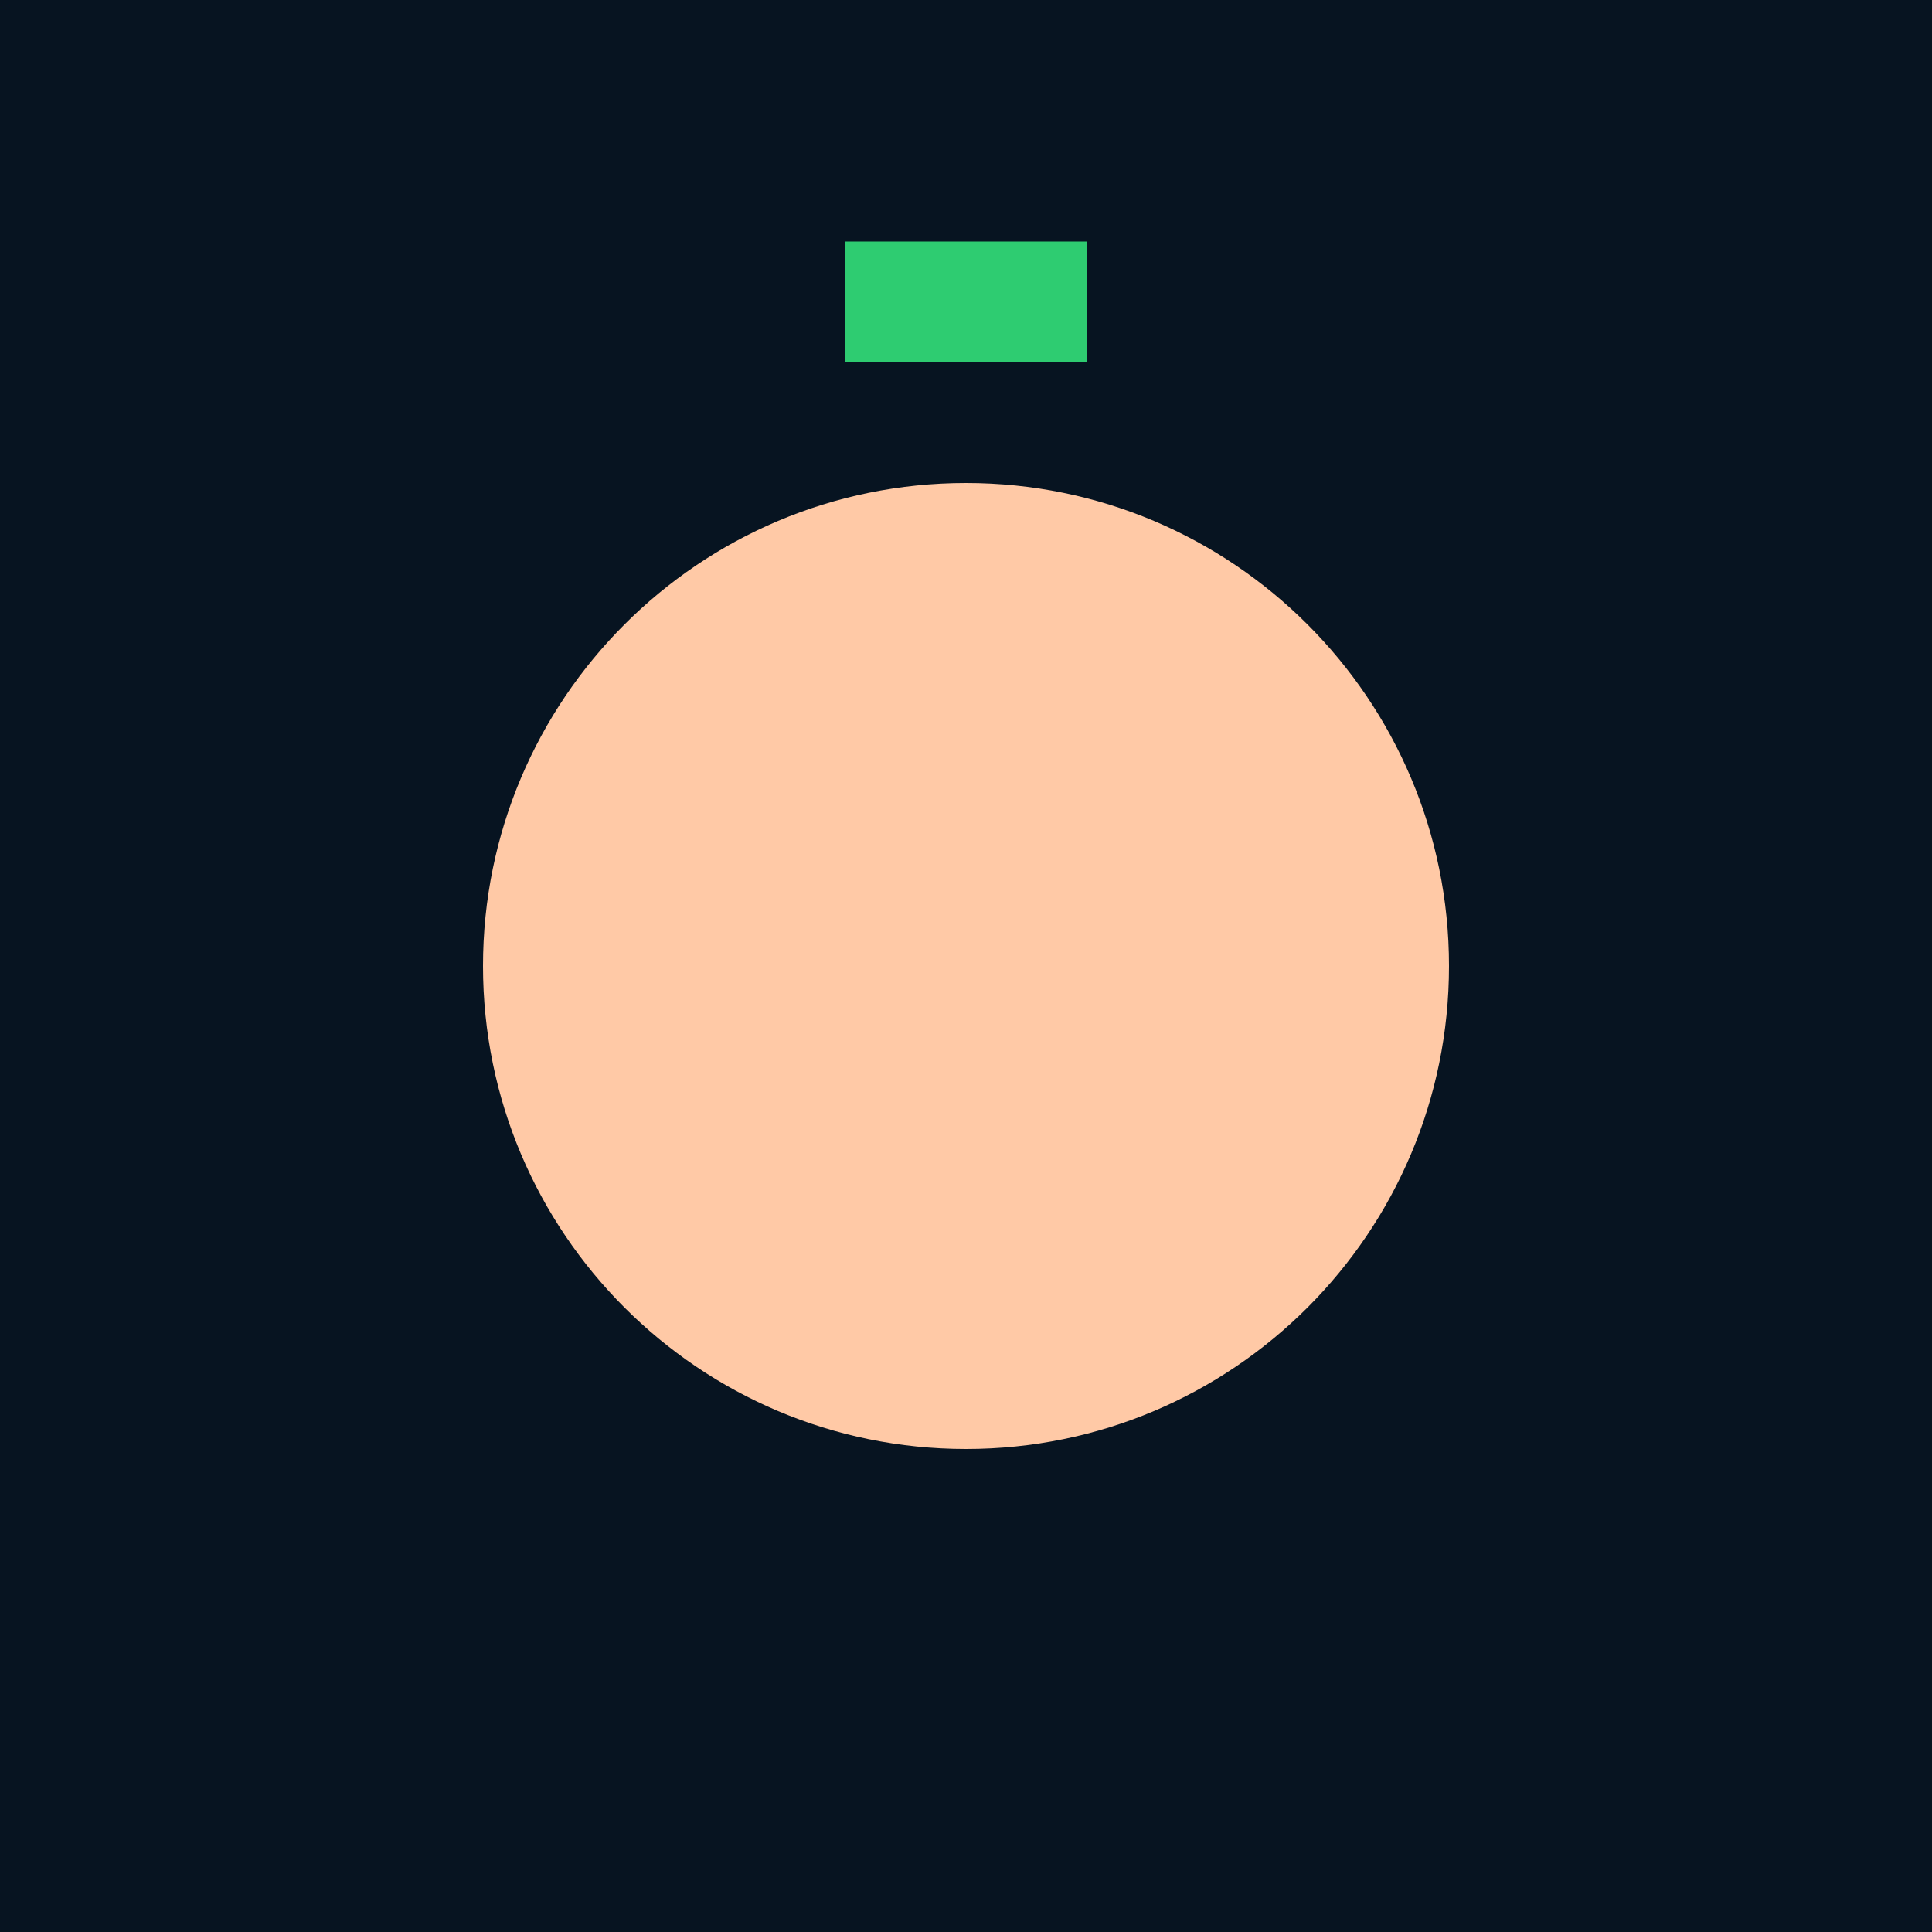
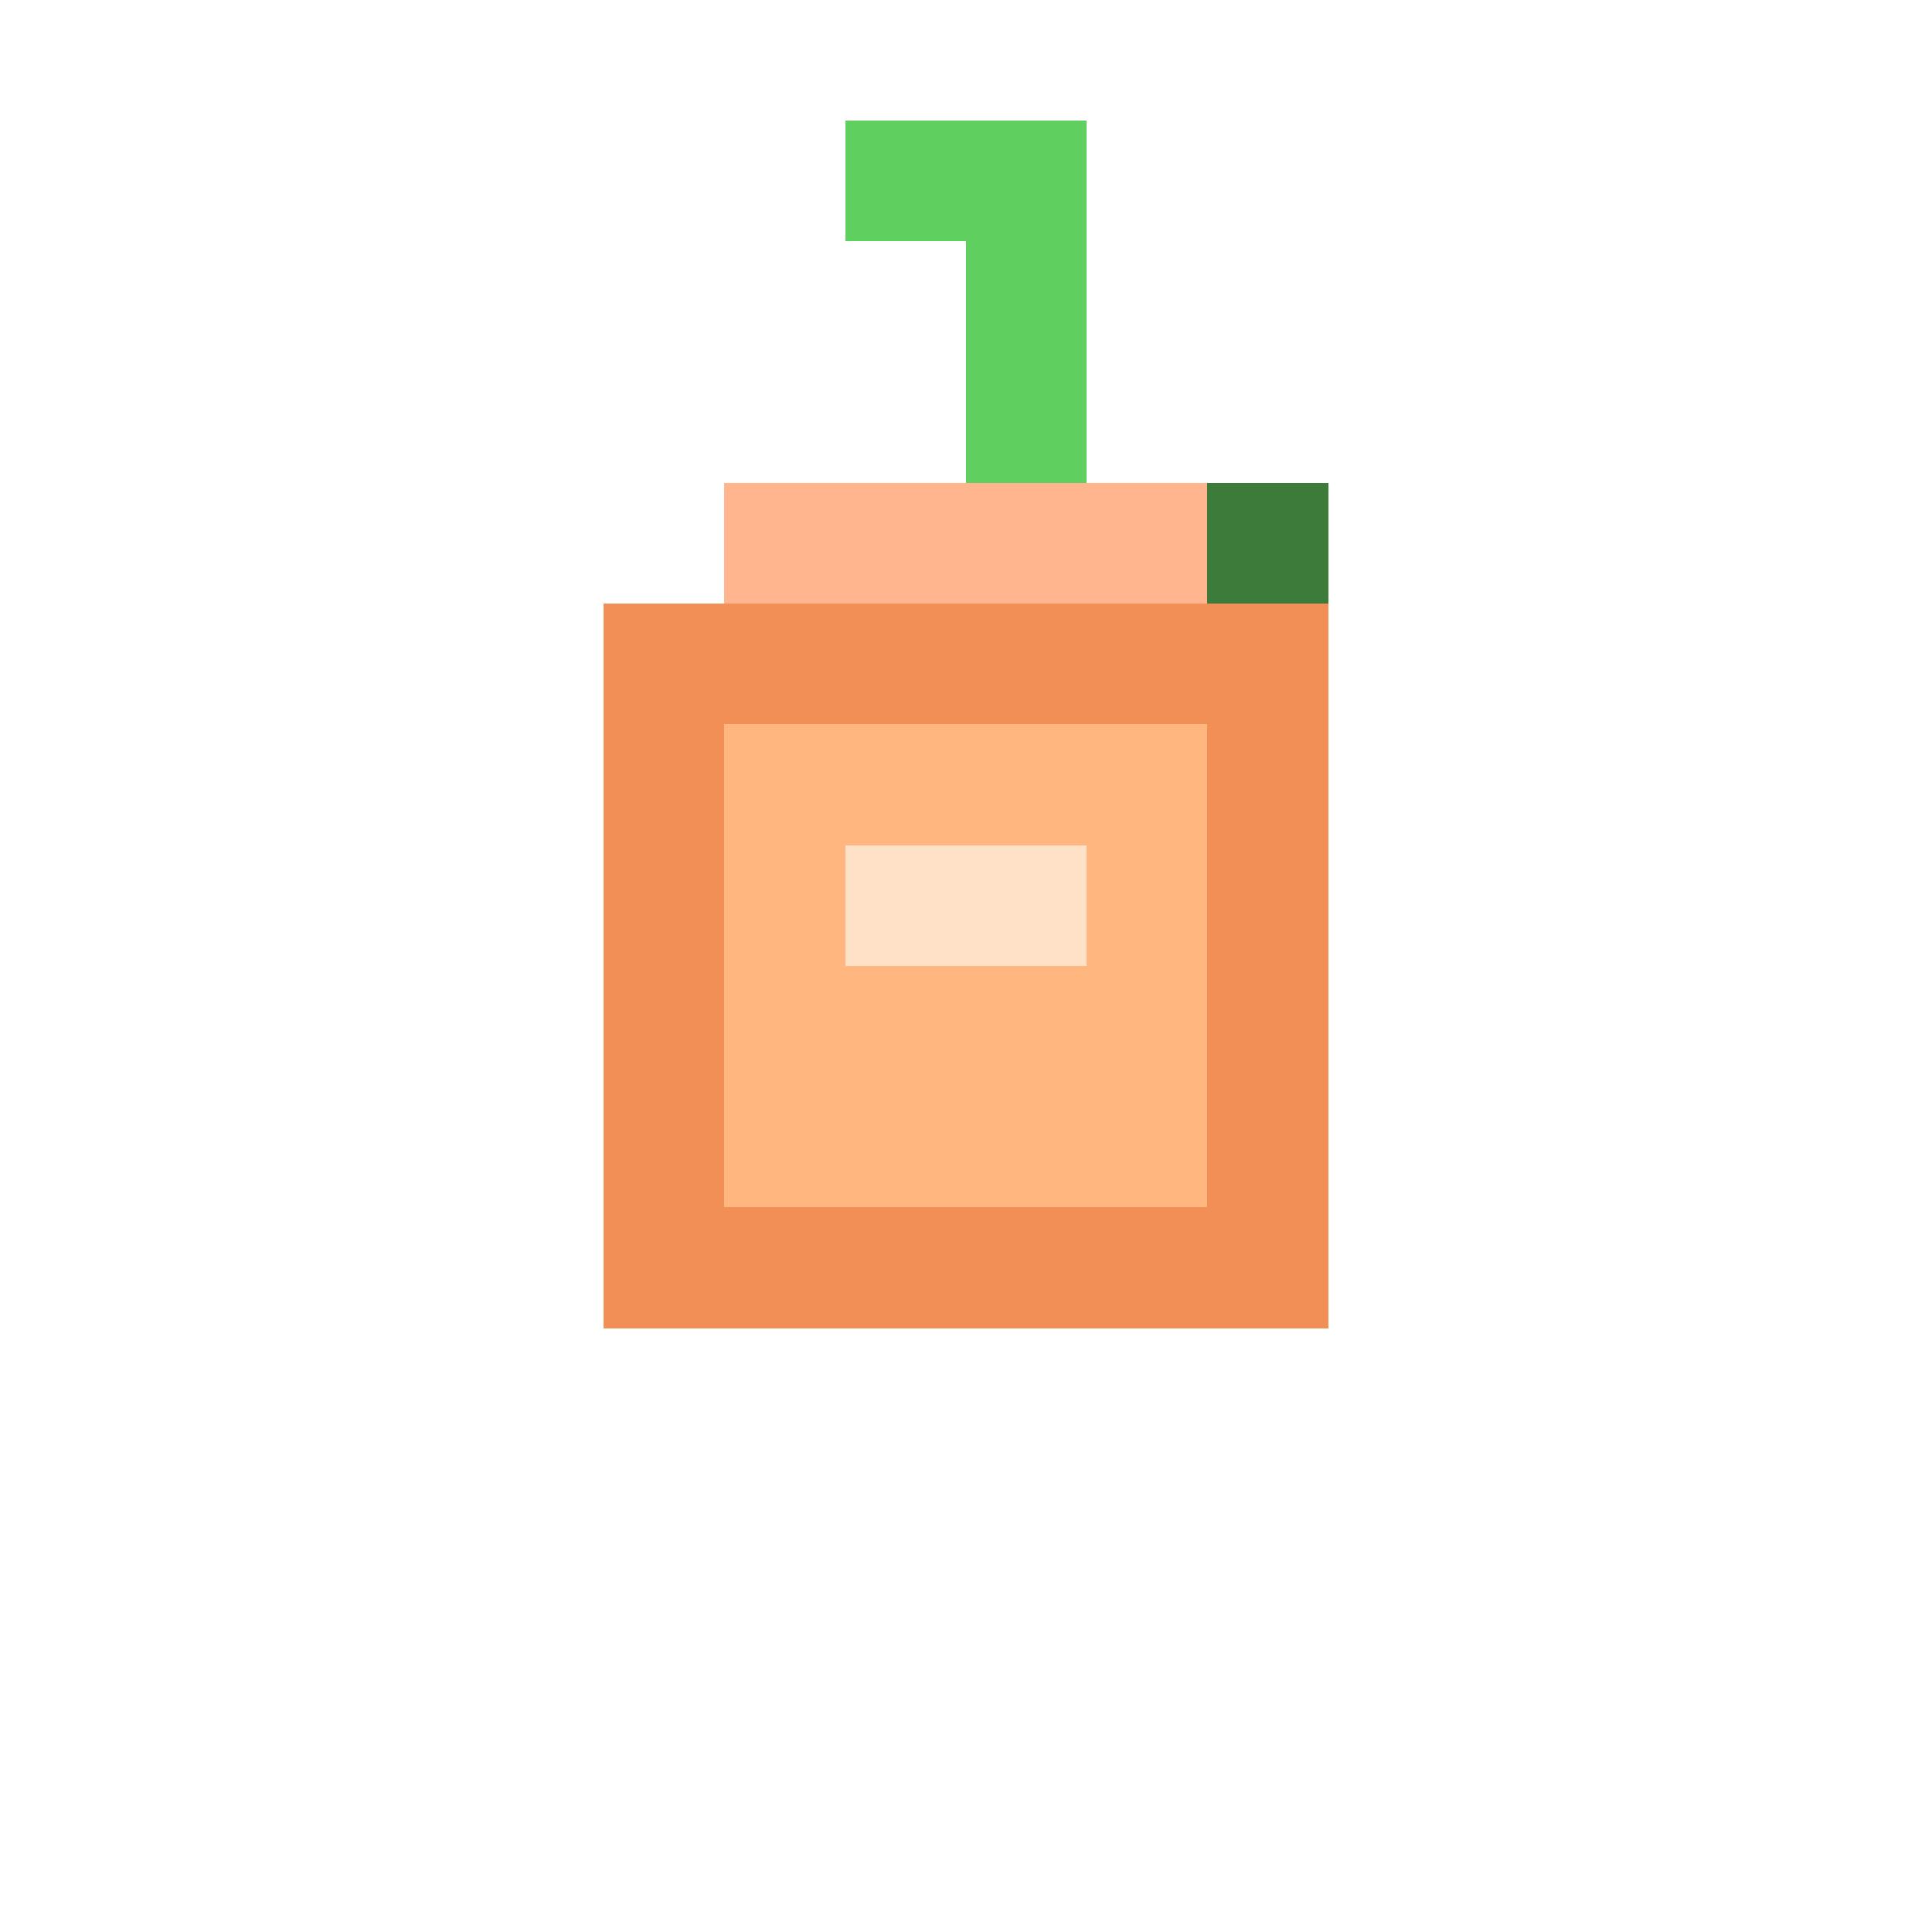
- <svg xmlns="http://www.w3.org/2000/svg" width="16" height="16" viewBox="0 0 16 16">
-   <rect width="16" height="16" fill="#071421" />
-   <circle cx="8" cy="8" r="4" fill="#ffc9a6" />
-   <rect x="7" y="2" width="2" height="1" fill="#2ecc71" />
+ <svg xmlns="http://www.w3.org/2000/svg" width="16" height="16" viewBox="0 0 16 16" shape-rendering="crispEdges">
+   <rect width="16" height="16" fill="none" />
+   <rect x="8" y="2" width="1" height="2" fill="#5fcf5f" />
+   <rect x="7" y="1" width="2" height="1" fill="#5fcf5f" />
+   <rect x="5" y="5" width="6" height="6" fill="#f28f57" />
+   <rect x="6" y="4" width="4" height="1" fill="#ffb58d" />
+   <rect x="6" y="6" width="4" height="4" fill="#ffb77f" />
+   <rect x="7" y="7" width="2" height="1" fill="#ffe1c8" />
+   <rect x="10" y="4" width="1" height="1" fill="#3d7b3a" />
</svg>
